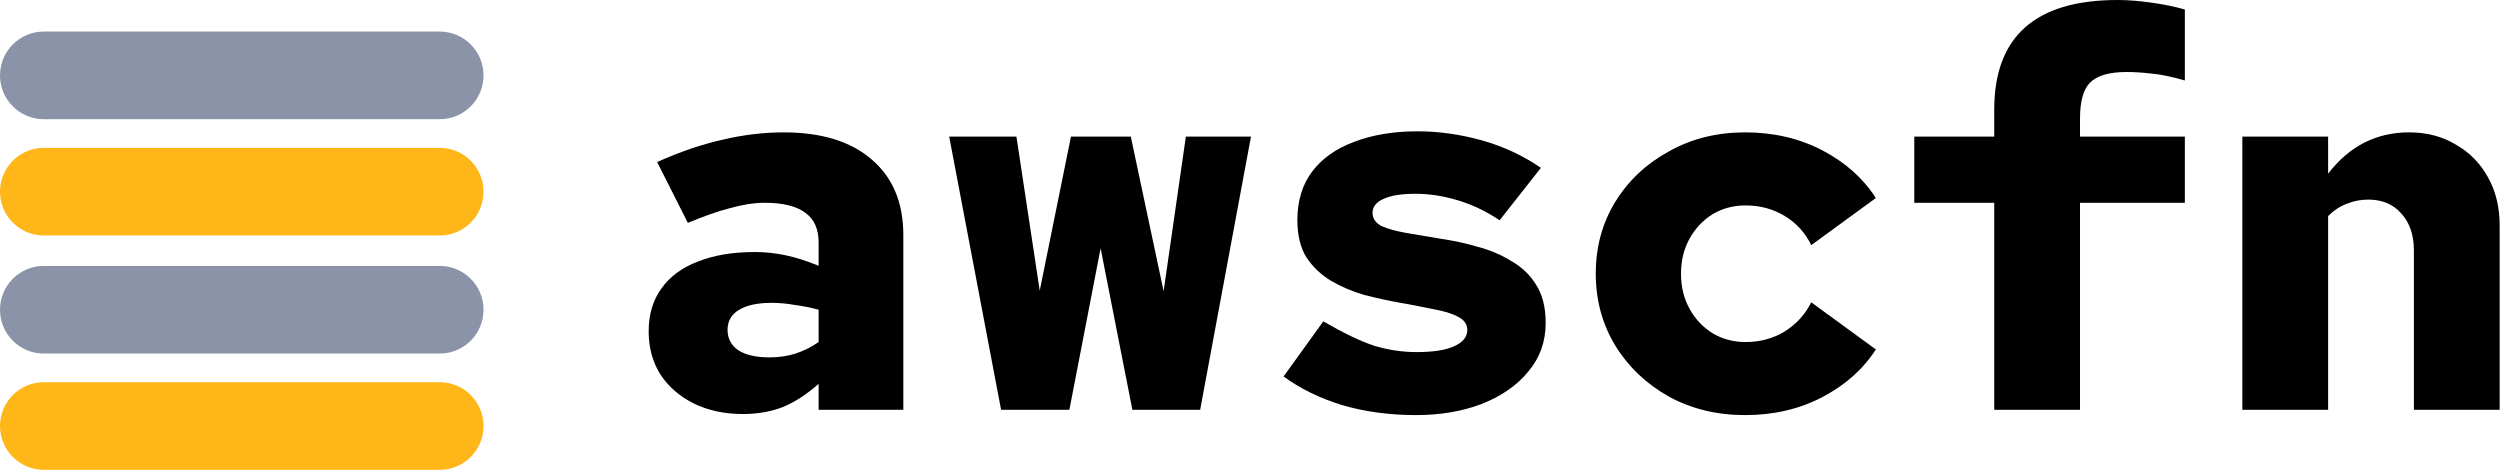
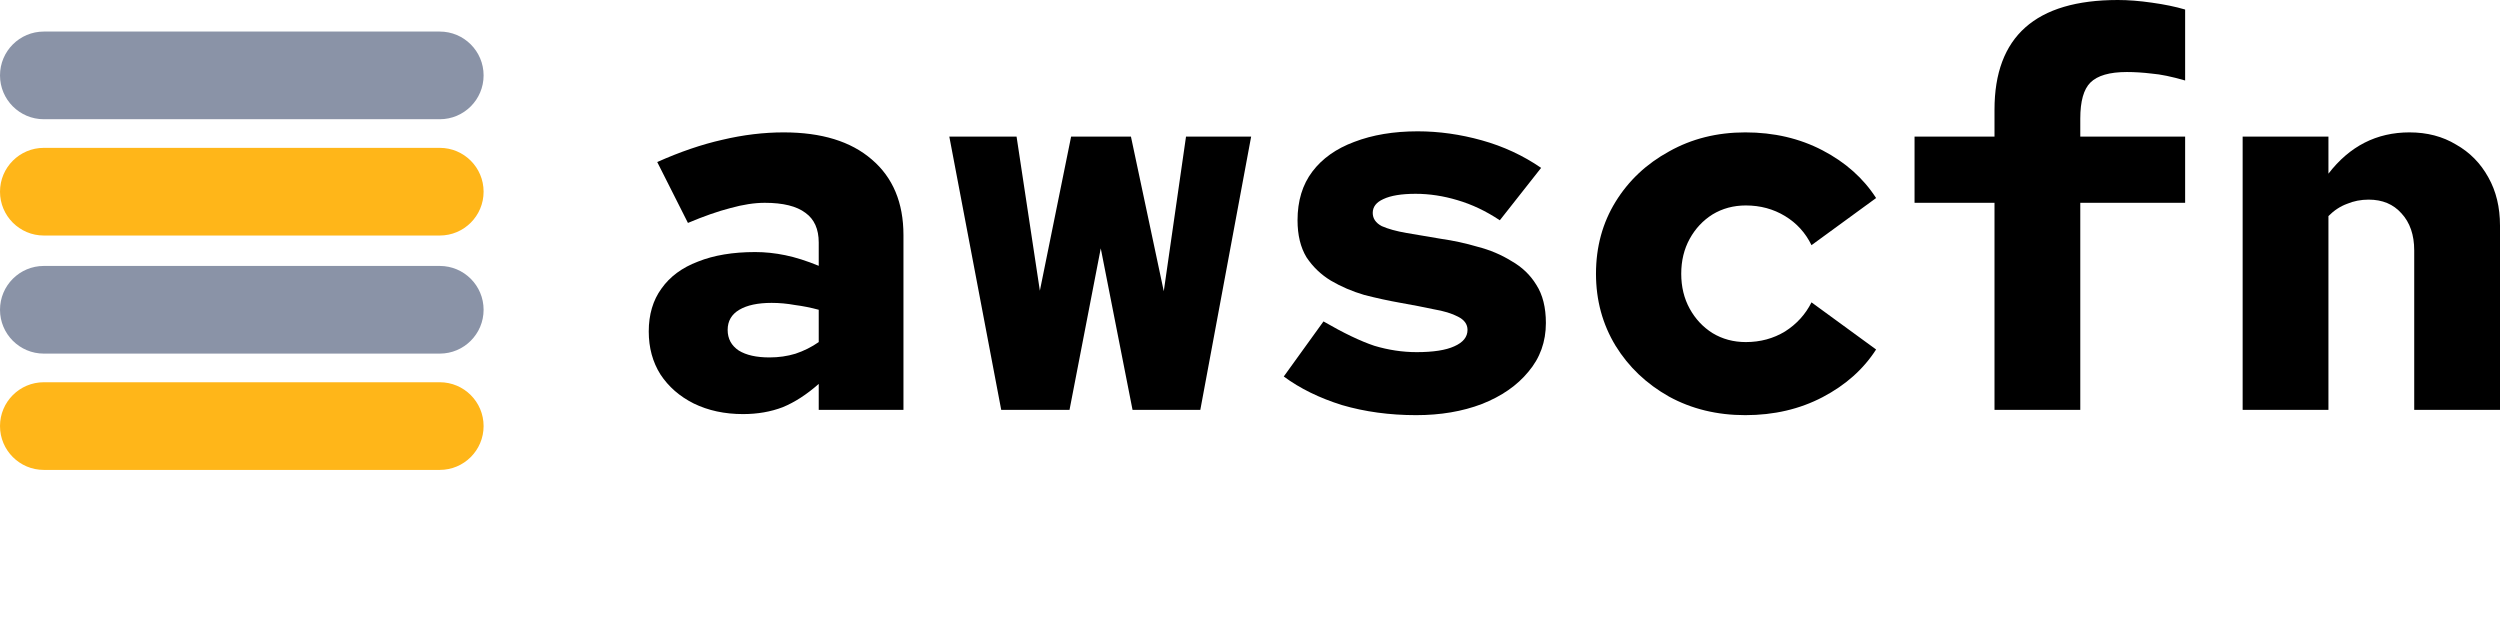
- <svg xmlns="http://www.w3.org/2000/svg" width="713" height="134" viewBox="0 0 713 134" fill="none">
-   <rect y="9" width="137.903" height="25" rx="12.5" fill="#8A93A7" />
-   <rect y="42.163" width="137.903" height="25" rx="12.5" fill="#FFB619" />
-   <rect y="75.837" width="137.903" height="25" rx="12.5" fill="#8A93A7" />
-   <rect y="109" width="137.903" height="25" rx="12.5" fill="#FFB619" />
-   <path d="M639.518 116.874V38.958H663.98V49.528C670.02 41.676 677.721 37.75 687.083 37.75C692.116 37.75 696.545 38.908 700.371 41.223C704.297 43.438 707.367 46.558 709.582 50.585C711.796 54.511 712.904 59.091 712.904 64.326V116.874H688.442V71.423C688.442 66.994 687.234 63.47 684.818 60.853C682.502 58.236 679.382 56.927 675.456 56.927C673.241 56.927 671.177 57.33 669.265 58.135C667.352 58.84 665.59 59.997 663.98 61.608V116.874H639.518Z" fill="black" />
-   <path d="M568.757 116.874V57.833H545.956V38.958H568.757V31.257C568.757 10.419 580.485 0 603.94 0C606.859 0 610.081 0.252 613.604 0.755C617.228 1.258 620.399 1.913 623.117 2.718V22.952C619.292 21.845 616.121 21.19 613.604 20.989C611.087 20.687 608.722 20.536 606.507 20.536C601.574 20.536 598.101 21.543 596.088 23.556C594.175 25.469 593.219 28.891 593.219 33.824V38.958H623.117V57.833H593.219V116.874H568.757Z" fill="black" />
-   <path d="M497.695 118.384C489.642 118.384 482.394 116.622 475.951 113.099C469.509 109.475 464.425 104.643 460.7 98.603C456.976 92.462 455.113 85.617 455.113 78.067C455.113 70.416 456.976 63.571 460.7 57.531C464.425 51.491 469.509 46.709 475.951 43.186C482.394 39.562 489.642 37.75 497.695 37.75C505.849 37.75 513.198 39.461 519.741 42.884C526.285 46.307 531.368 50.837 534.992 56.474L516.57 69.913C514.859 66.39 512.342 63.621 509.02 61.608C505.698 59.595 501.974 58.588 497.846 58.588C494.323 58.588 491.152 59.444 488.333 61.155C485.615 62.866 483.451 65.182 481.84 68.101C480.23 71.02 479.424 74.342 479.424 78.067C479.424 81.792 480.23 85.114 481.84 88.033C483.451 90.952 485.615 93.268 488.333 94.979C491.152 96.69 494.323 97.546 497.846 97.546C501.974 97.546 505.698 96.539 509.02 94.526C512.342 92.412 514.859 89.644 516.57 86.221L534.992 99.66C531.368 105.297 526.285 109.827 519.741 113.25C513.198 116.673 505.849 118.384 497.695 118.384Z" fill="black" />
-   <path d="M403.832 118.384C396.282 118.384 389.235 117.428 382.692 115.515C376.249 113.502 370.713 110.784 366.082 107.361L377.407 91.657C383.145 94.979 387.977 97.294 391.903 98.603C395.93 99.811 399.956 100.415 403.983 100.415C408.714 100.415 412.288 99.861 414.704 98.754C417.221 97.647 418.479 96.086 418.479 94.073C418.479 92.462 417.573 91.204 415.761 90.298C414.05 89.392 411.734 88.687 408.815 88.184C405.996 87.58 402.876 86.976 399.453 86.372C396.03 85.768 392.557 85.013 389.034 84.107C385.611 83.1 382.44 81.741 379.521 80.03C376.702 78.319 374.387 76.104 372.575 73.386C370.864 70.567 370.008 67.044 370.008 62.816C370.008 57.279 371.417 52.649 374.236 48.924C377.055 45.199 381.031 42.381 386.165 40.468C391.4 38.455 397.44 37.448 404.285 37.448C410.325 37.448 416.415 38.304 422.556 40.015C428.697 41.726 434.334 44.344 439.468 47.867L427.69 62.816C423.764 60.199 419.737 58.286 415.61 57.078C411.583 55.87 407.607 55.266 403.681 55.266C399.654 55.266 396.584 55.769 394.47 56.776C392.457 57.682 391.45 58.991 391.45 60.702C391.45 62.313 392.306 63.571 394.017 64.477C395.829 65.282 398.195 65.937 401.114 66.44C404.134 66.943 407.406 67.497 410.929 68.101C414.452 68.604 417.925 69.359 421.348 70.366C424.871 71.272 428.093 72.631 431.012 74.443C434.032 76.154 436.398 78.419 438.109 81.238C439.921 84.057 440.827 87.681 440.827 92.11C440.827 97.445 439.166 102.076 435.844 106.002C432.623 109.928 428.193 112.998 422.556 115.213C417.019 117.327 410.778 118.384 403.832 118.384Z" fill="black" />
-   <path d="M285.507 116.874L270.709 38.958H289.886L296.53 82.899L305.439 38.958H322.502L331.864 83.05L338.206 38.958H356.779L342.283 116.874H322.955L313.895 70.819L304.986 116.874H285.507Z" fill="black" />
-   <path d="M211.878 118.082C206.643 118.082 201.962 117.075 197.835 115.062C193.808 113.049 190.637 110.28 188.322 106.757C186.107 103.234 185 99.157 185 94.526C185 89.694 186.208 85.617 188.624 82.295C191.04 78.872 194.513 76.305 199.043 74.594C203.573 72.782 209.009 71.876 215.351 71.876C218.17 71.876 221.039 72.178 223.958 72.782C226.877 73.386 230.048 74.393 233.471 75.802V69.158C233.471 65.333 232.213 62.514 229.696 60.702C227.179 58.789 223.304 57.833 218.069 57.833C215.15 57.833 211.878 58.336 208.254 59.343C204.731 60.249 200.704 61.658 196.174 63.571L187.416 46.206C193.959 43.287 200.15 41.173 205.989 39.864C211.928 38.455 217.767 37.75 223.505 37.75C234.276 37.75 242.632 40.317 248.571 45.451C254.611 50.585 257.631 57.783 257.631 67.044V116.874H233.471V109.475C230.048 112.495 226.626 114.71 223.203 116.119C219.78 117.428 216.005 118.082 211.878 118.082ZM207.499 94.073C207.499 96.59 208.556 98.553 210.67 99.962C212.784 101.271 215.703 101.925 219.428 101.925C222.045 101.925 224.512 101.573 226.827 100.868C229.243 100.063 231.458 98.955 233.471 97.546V88.335C231.256 87.731 228.991 87.278 226.676 86.976C224.461 86.573 222.247 86.372 220.032 86.372C216.106 86.372 213.036 87.026 210.821 88.335C208.606 89.644 207.499 91.556 207.499 94.073Z" fill="black" />
+ <svg xmlns="http://www.w3.org/2000/svg" width="358" height="90" viewBox="0 0 358 90" fill="none">
+   <rect y="4.52" width="69.251" height="12.554" rx="6.277" fill="#8A93A7" />
+   <rect y="21.173" width="69.251" height="12.554" rx="6.277" fill="#FFB619" />
+   <rect y="38.083" width="69.251" height="12.554" rx="6.277" fill="#8A93A7" />
+   <rect y="54.737" width="69.251" height="12.554" rx="6.277" fill="#FFB619" />
+   <path d="M321.147 58.691V19.563H333.432V24.871C336.465 20.928 340.332 18.957 345.033 18.957C347.561 18.957 349.785 19.538 351.706 20.701C353.678 21.813 355.219 23.38 356.332 25.402C357.444 27.374 358 29.674 358 32.303V58.691H345.716V35.866C345.716 33.642 345.109 31.873 343.896 30.558C342.733 29.244 341.166 28.587 339.194 28.587C338.082 28.587 337.046 28.789 336.086 29.194C335.125 29.547 334.24 30.129 333.432 30.938V58.691H321.147Z" fill="black" />
+   <path d="M285.613 58.691V29.042H274.163V19.564H285.613V15.696C285.613 5.232 291.502 0 303.281 0C304.747 0 306.365 0.126 308.134 0.379C309.954 0.632 311.546 0.96 312.911 1.365V11.526C310.99 10.97 309.398 10.641 308.134 10.54C306.87 10.388 305.682 10.313 304.57 10.313C302.093 10.313 300.349 10.818 299.338 11.829C298.377 12.79 297.897 14.508 297.897 16.985V19.564H312.911V29.042H297.897V58.691H285.613Z" fill="black" />
+   <path d="M249.928 59.449C245.884 59.449 242.244 58.564 239.009 56.795C235.774 54.975 233.221 52.548 231.351 49.515C229.48 46.432 228.545 42.994 228.545 39.203C228.545 35.361 229.48 31.923 231.351 28.89C233.221 25.857 235.774 23.456 239.009 21.687C242.244 19.867 245.884 18.957 249.928 18.957C254.023 18.957 257.713 19.816 260.999 21.535C264.285 23.254 266.838 25.529 268.658 28.359L259.407 35.108C258.547 33.339 257.284 31.949 255.615 30.938C253.947 29.927 252.077 29.421 250.004 29.421C248.235 29.421 246.643 29.851 245.227 30.71C243.862 31.57 242.775 32.732 241.966 34.198C241.158 35.664 240.753 37.332 240.753 39.203C240.753 41.073 241.158 42.742 241.966 44.208C242.775 45.673 243.862 46.836 245.227 47.696C246.643 48.555 248.235 48.985 250.004 48.985C252.077 48.985 253.947 48.479 255.615 47.468C257.284 46.407 258.547 45.016 259.407 43.297L268.658 50.046C266.838 52.877 264.285 55.152 260.999 56.871C257.713 58.59 254.023 59.449 249.928 59.449Z" fill="black" />
+   <path d="M202.793 59.449C199.002 59.449 195.463 58.969 192.177 58.008C188.942 56.997 186.161 55.633 183.836 53.914L189.523 46.028C192.404 47.696 194.831 48.858 196.802 49.516C198.825 50.122 200.847 50.426 202.869 50.426C205.245 50.426 207.039 50.148 208.253 49.592C209.516 49.035 210.148 48.252 210.148 47.241C210.148 46.432 209.693 45.8 208.783 45.345C207.924 44.89 206.761 44.536 205.295 44.284C203.88 43.98 202.313 43.677 200.594 43.374C198.875 43.07 197.131 42.691 195.362 42.236C193.643 41.731 192.051 41.048 190.585 40.189C189.169 39.33 188.006 38.217 187.097 36.852C186.237 35.437 185.807 33.668 185.807 31.544C185.807 28.764 186.515 26.439 187.931 24.568C189.346 22.698 191.343 21.282 193.921 20.322C196.55 19.311 199.583 18.805 203.02 18.805C206.053 18.805 209.112 19.235 212.196 20.095C215.279 20.954 218.11 22.268 220.688 24.038L214.774 31.544C212.802 30.23 210.78 29.27 208.707 28.663C206.685 28.056 204.689 27.753 202.717 27.753C200.695 27.753 199.153 28.006 198.092 28.511C197.081 28.966 196.575 29.623 196.575 30.483C196.575 31.292 197.005 31.924 197.864 32.379C198.774 32.783 199.962 33.112 201.428 33.364C202.945 33.617 204.587 33.895 206.357 34.199C208.126 34.451 209.87 34.83 211.589 35.336C213.358 35.791 214.976 36.473 216.442 37.383C217.958 38.243 219.146 39.38 220.006 40.795C220.916 42.211 221.371 44.031 221.371 46.255C221.371 48.934 220.537 51.26 218.868 53.231C217.251 55.203 215.026 56.745 212.196 57.857C209.415 58.918 206.281 59.449 202.793 59.449Z" fill="black" />
+   <path d="M143.374 58.691L135.942 19.564H145.573L148.909 41.63L153.383 19.564H161.951L166.653 41.706L169.837 19.564H179.164L171.885 58.691H162.179L157.629 35.563L153.155 58.691H143.374Z" fill="black" />
+   <path d="M106.399 59.297C103.77 59.297 101.419 58.792 99.347 57.781C97.325 56.77 95.732 55.379 94.57 53.61C93.457 51.841 92.901 49.793 92.901 47.468C92.901 45.042 93.508 42.994 94.721 41.326C95.934 39.607 97.678 38.318 99.953 37.459C102.228 36.549 104.958 36.094 108.143 36.094C109.558 36.094 110.999 36.245 112.465 36.549C113.931 36.852 115.523 37.358 117.242 38.065V34.729C117.242 32.808 116.61 31.393 115.346 30.483C114.083 29.522 112.136 29.042 109.508 29.042C108.042 29.042 106.399 29.295 104.579 29.8C102.81 30.255 100.787 30.963 98.513 31.923L94.115 23.203C97.4 21.737 100.509 20.676 103.441 20.018C106.424 19.311 109.356 18.957 112.237 18.957C117.647 18.957 121.842 20.246 124.825 22.824C127.858 25.402 129.375 29.017 129.375 33.667V58.691H117.242V54.975C115.523 56.492 113.805 57.604 112.086 58.311C110.367 58.969 108.471 59.297 106.399 59.297ZM104.2 47.241C104.2 48.504 104.731 49.49 105.792 50.198C106.854 50.855 108.32 51.184 110.19 51.184C111.504 51.184 112.743 51.007 113.906 50.653C115.119 50.248 116.231 49.692 117.242 48.985V44.359C116.13 44.056 114.993 43.828 113.83 43.677C112.718 43.474 111.606 43.373 110.493 43.373C108.522 43.373 106.98 43.702 105.868 44.359C104.756 45.016 104.2 45.977 104.2 47.241Z" fill="black" />
</svg>
